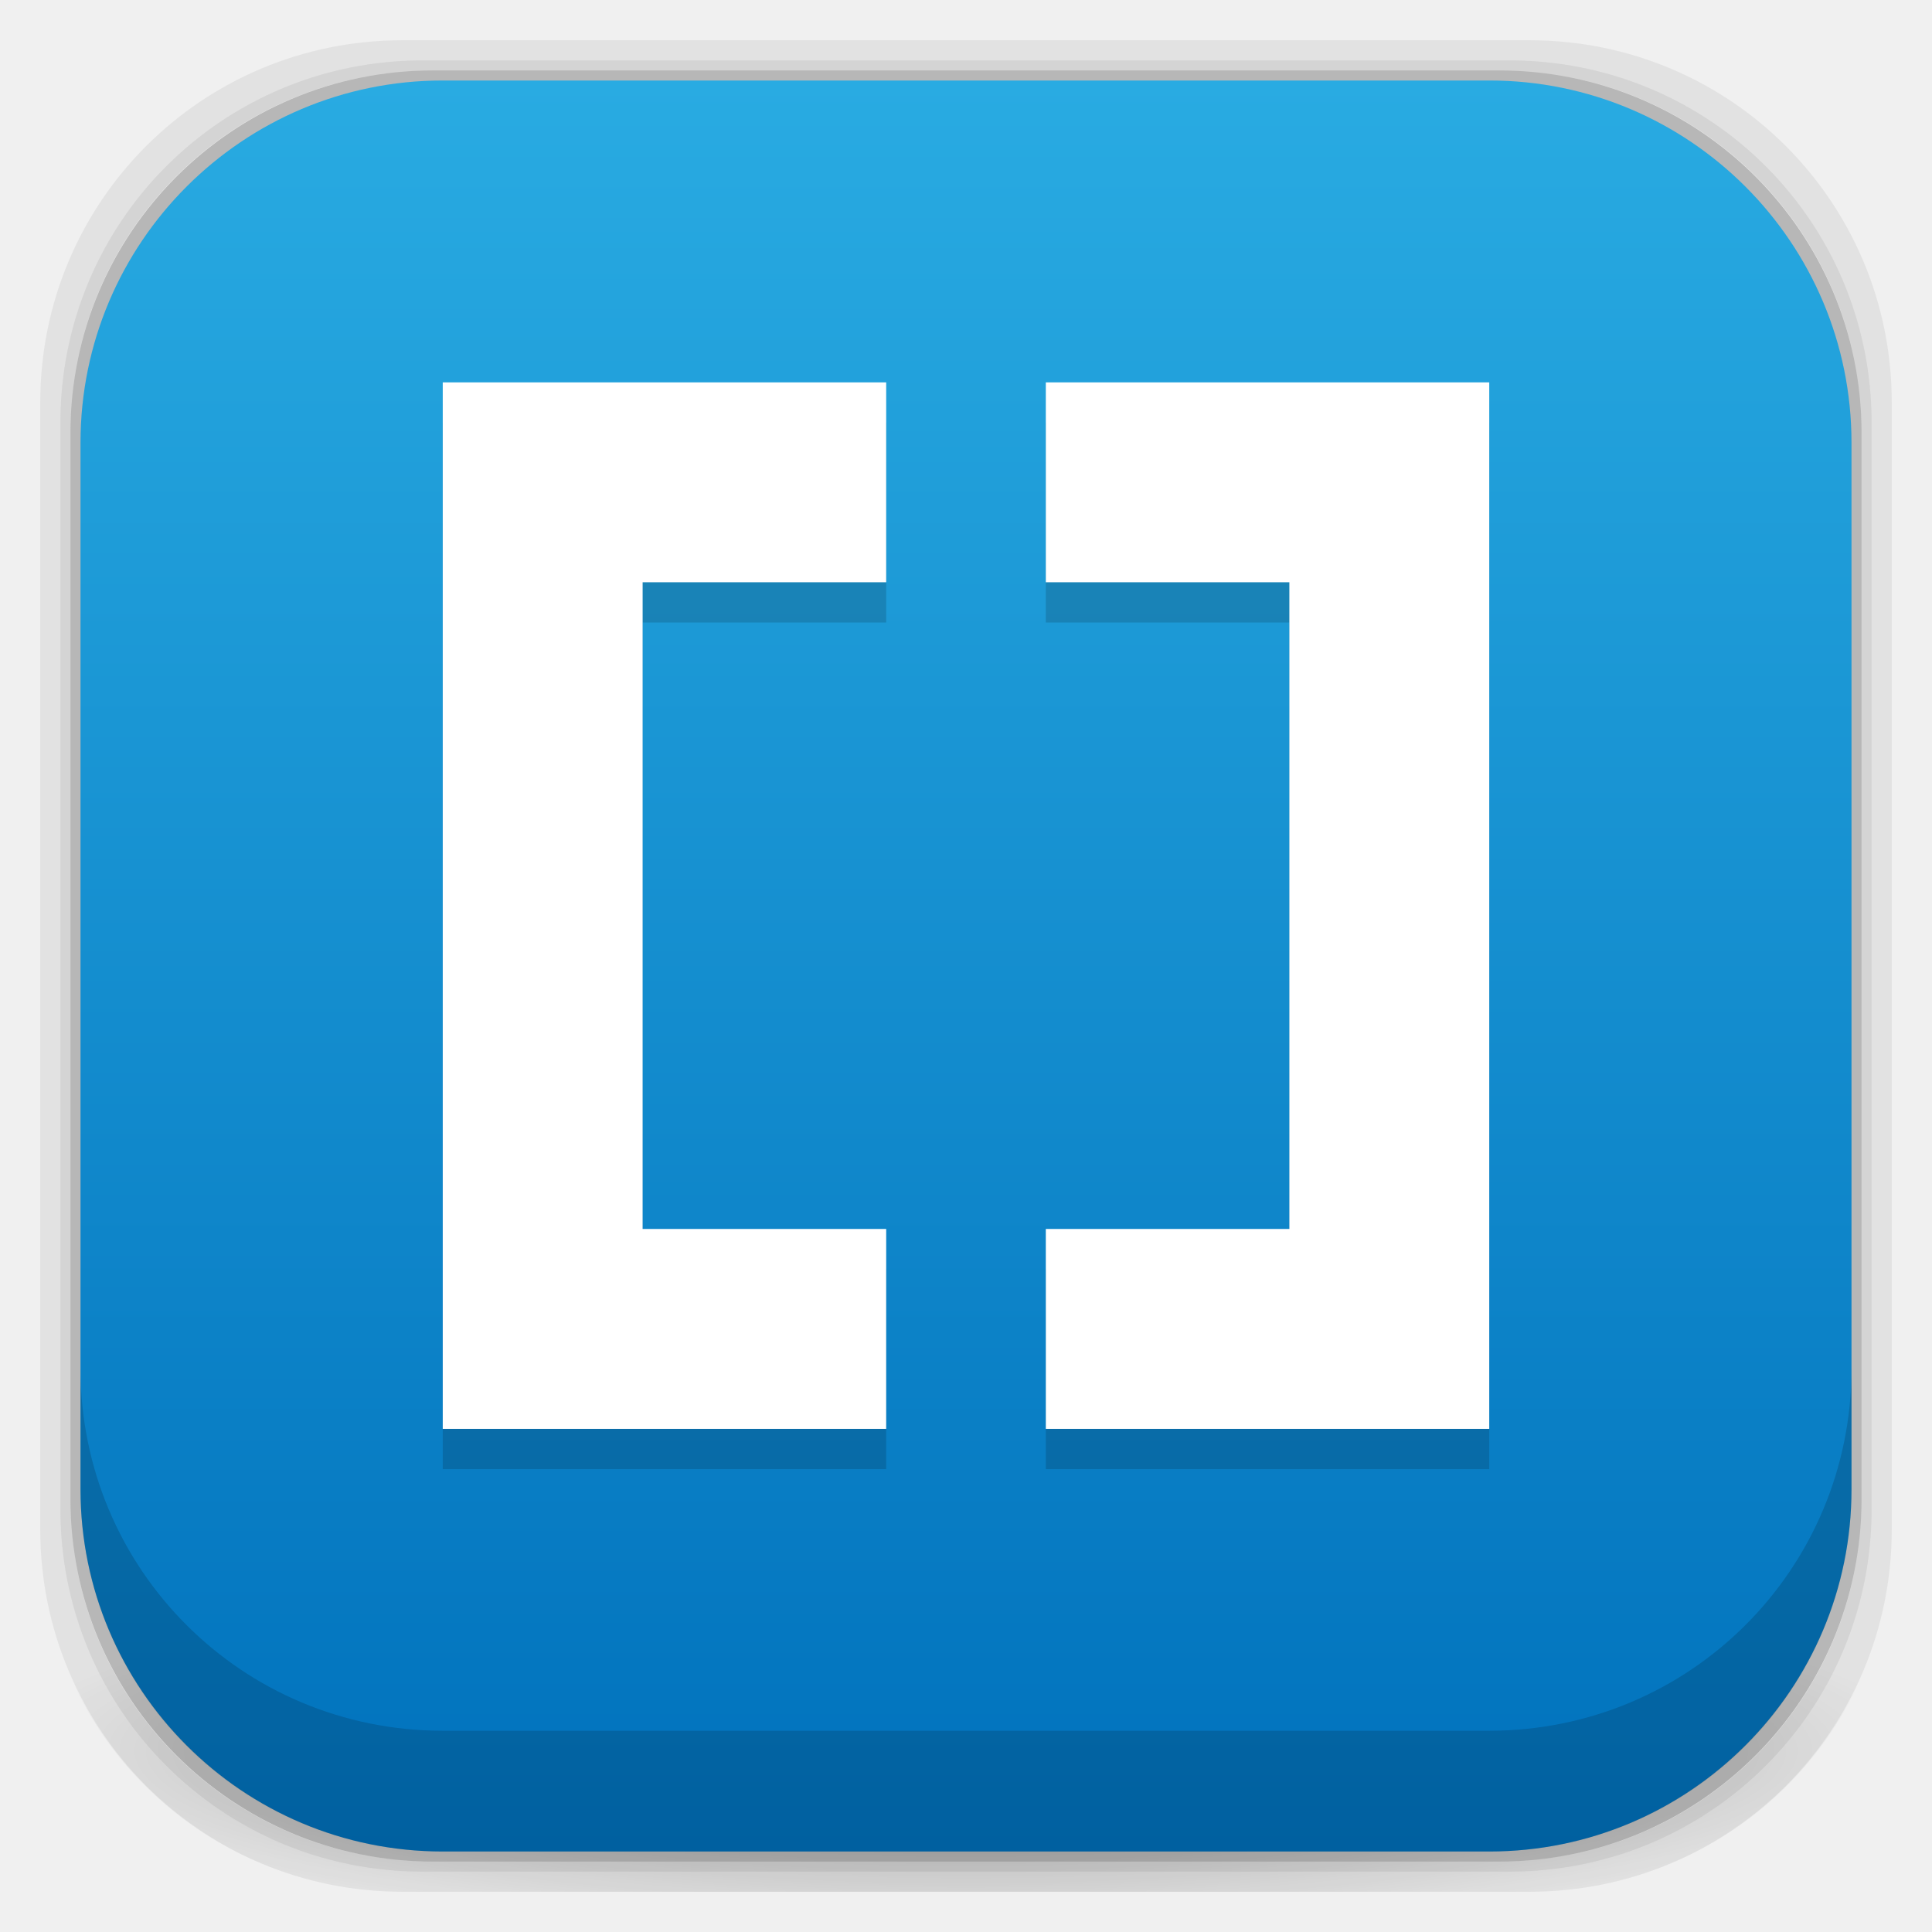
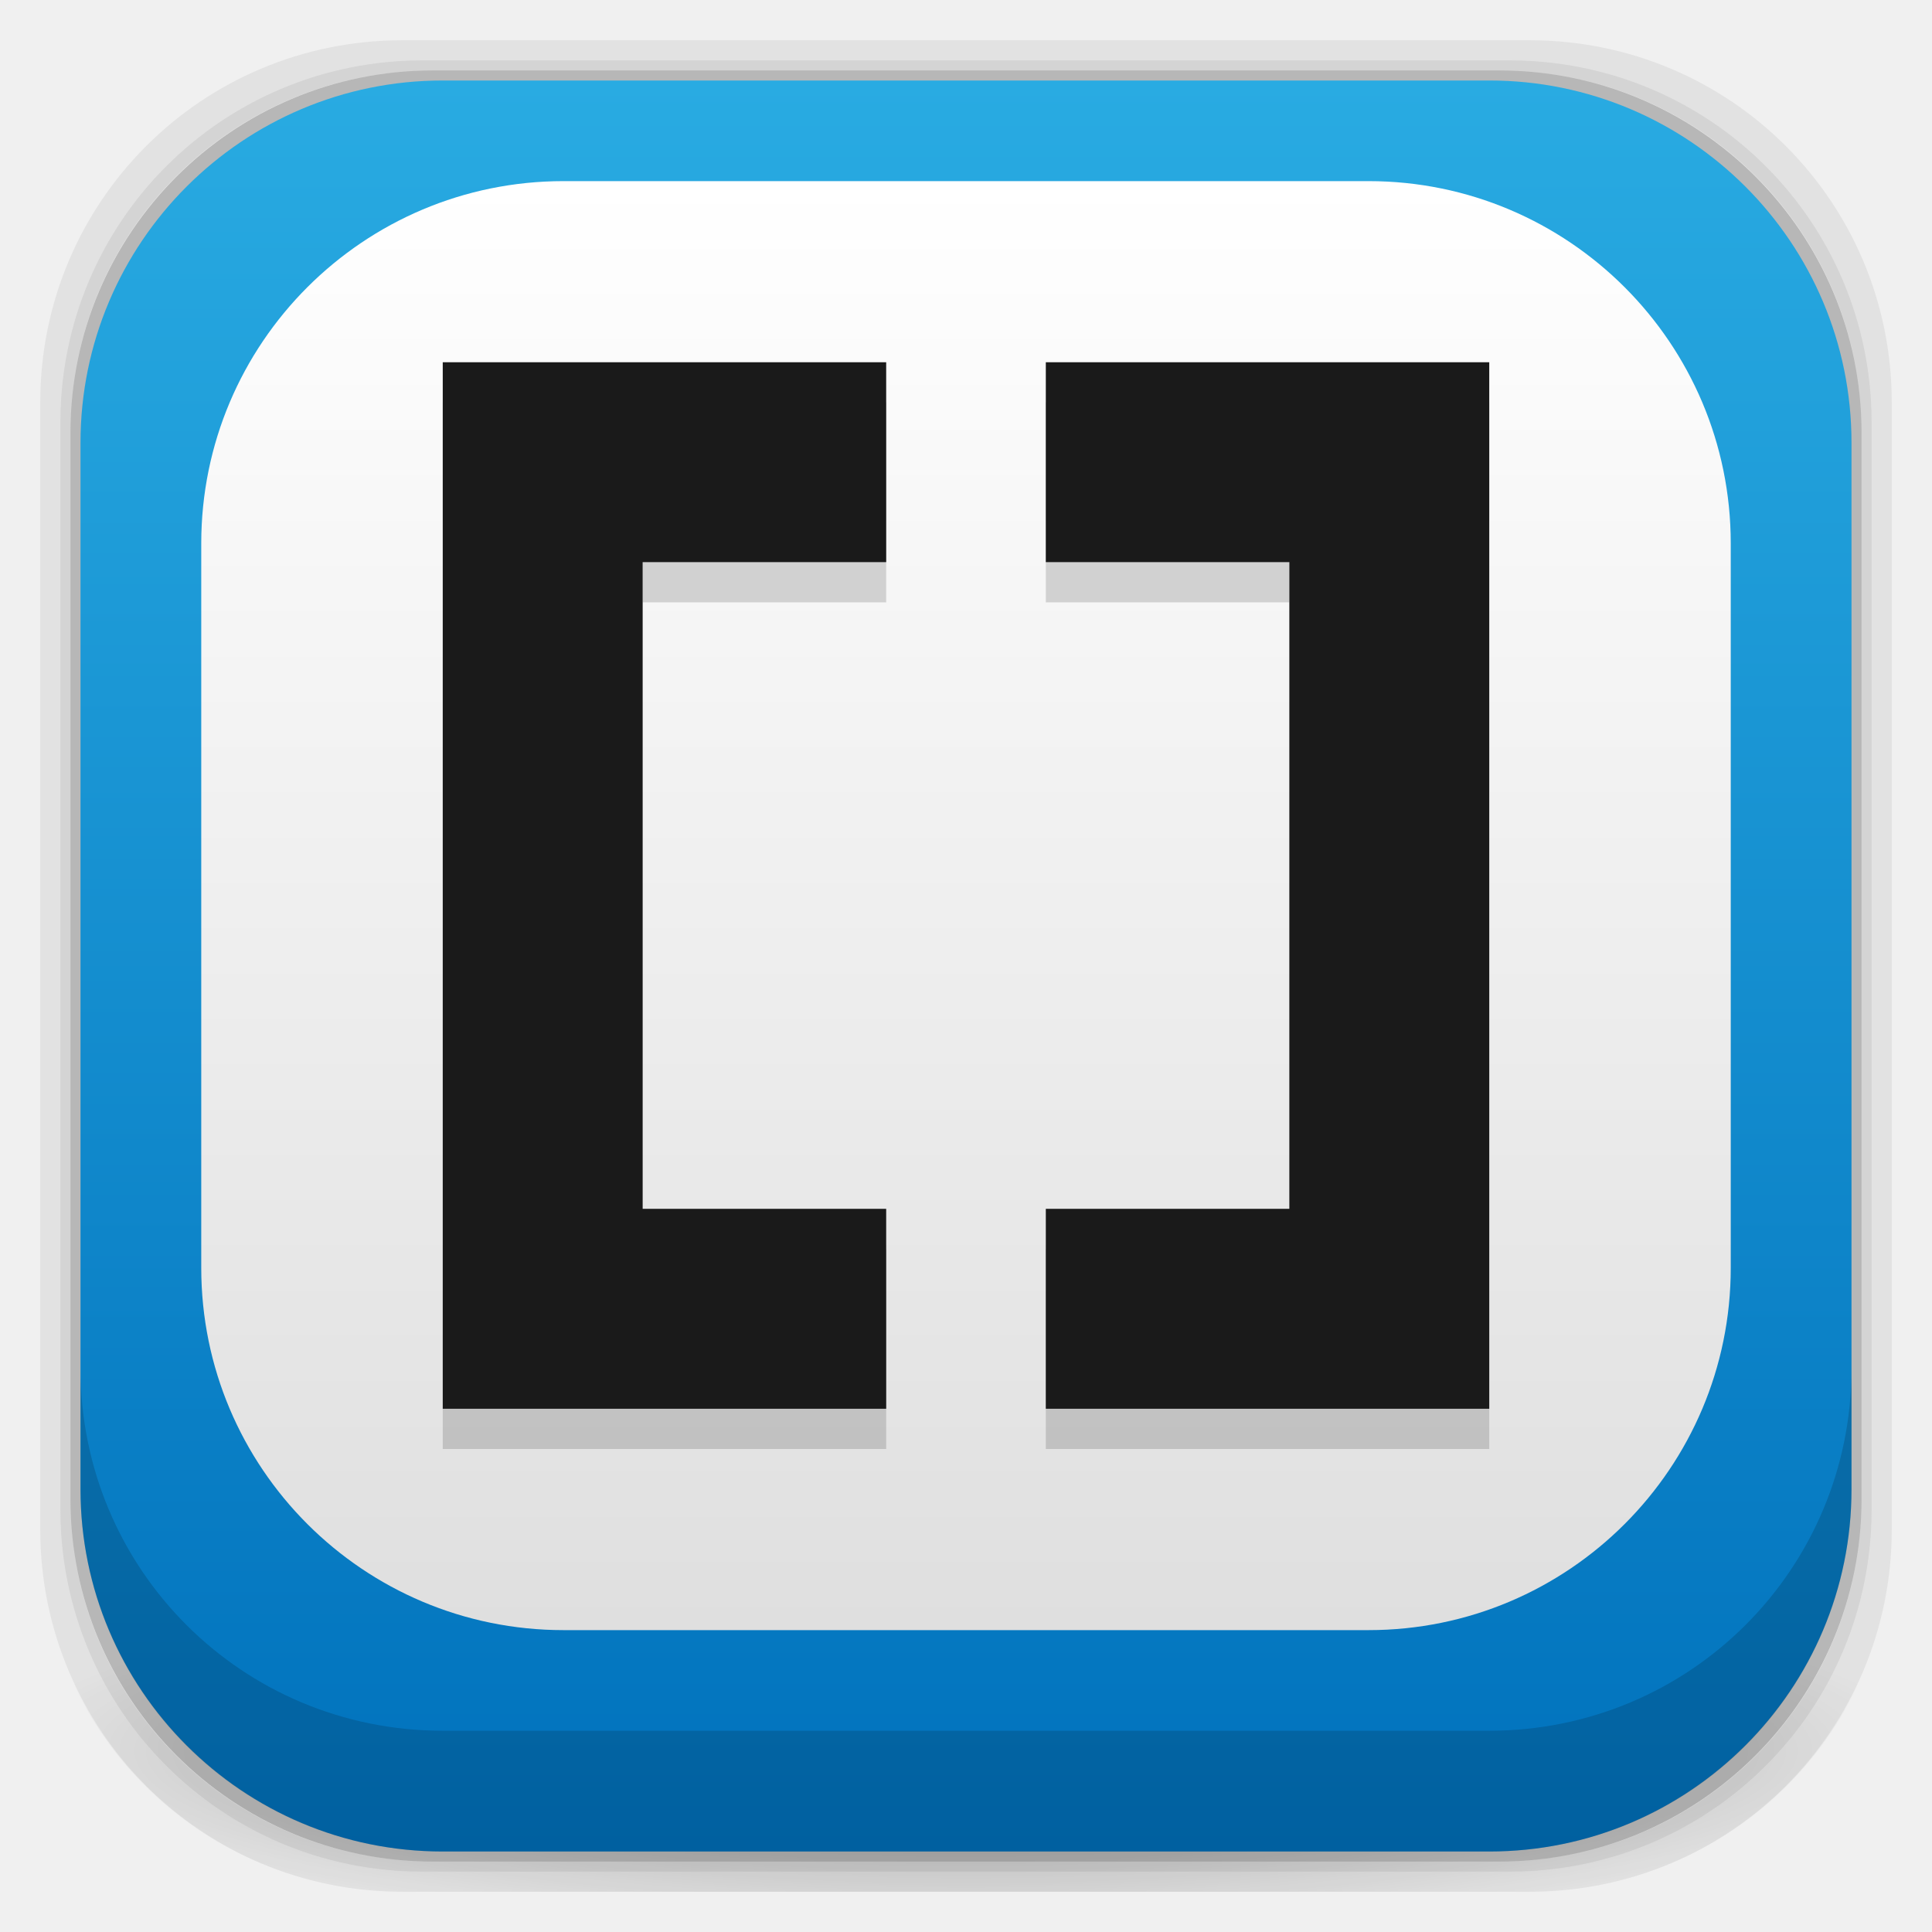
<svg xmlns="http://www.w3.org/2000/svg" xmlns:xlink="http://www.w3.org/1999/xlink" width="48" height="48" id="svg4230" version="1.1">
  <defs id="defs4232">
+     <linearGradient id="linearGradient3068">
+       <stop style="stop-color:#dfdfdf;stop-opacity:1;" offset="0" id="stop3070" />
+       <stop style="stop-color:#ffffff;stop-opacity:1;" offset="1" id="stop3072" />
+     </linearGradient>
    <linearGradient id="linearGradient4524">
      <stop style="stop-color:#0071bc;stop-opacity:1;" offset="0" id="stop4526" />
      <stop style="stop-color:#29abe2;stop-opacity:1;" offset="1" id="stop4528" />
    </linearGradient>
    <linearGradient id="linearGradient4512">
      <stop style="stop-color:#d9d2d1;stop-opacity:1;" offset="0" id="stop4514" />
      <stop style="stop-color:#fefcfc;stop-opacity:1;" offset="1" id="stop4516" />
    </linearGradient>
    <linearGradient id="linearGradient4243">
      <stop style="stop-color:#000000;stop-opacity:1;" offset="0" id="stop4245" />
      <stop style="stop-color:#000000;stop-opacity:0;" offset="1" id="stop4247" />
    </linearGradient>
    <linearGradient id="linearGradient4216">
      <stop style="stop-color:#a0c4e6;stop-opacity:1;" offset="0" id="stop4218" />
      <stop style="stop-color:#d0e2f1;stop-opacity:1;" offset="1" id="stop4220" />
    </linearGradient>
    <linearGradient id="linearGradient4208">
      <stop style="stop-color:#70a3d6;stop-opacity:1;" offset="0" id="stop4210" />
      <stop style="stop-color:#88b6e1;stop-opacity:1;" offset="1" id="stop4212" />
    </linearGradient>
    <linearGradient id="linearGradient4200">
      <stop style="stop-color:#427dbe;stop-opacity:1;" offset="0" id="stop4202" />
      <stop style="stop-color:#739bd1;stop-opacity:1;" offset="1" id="stop4204" />
    </linearGradient>
    <linearGradient id="linearGradient4192">
      <stop style="stop-color:#4970a4;stop-opacity:1;" offset="0" id="stop4194" />
      <stop style="stop-color:#6090c0;stop-opacity:1;" offset="1" id="stop4196" />
    </linearGradient>
    <radialGradient xlink:href="#linearGradient3688-166-749-5-9-1" id="radialGradient4351" gradientUnits="userSpaceOnUse" gradientTransform="matrix(2.320171,0,0,0.4,28.61784,28.6)" cx="4.993" cy="43.5" fx="4.993" fy="43.5" r="2.5" />
    <linearGradient id="linearGradient3688-166-749-5-9-1">
      <stop id="stop2883-0-2-9" style="stop-color:#181818;stop-opacity:1" offset="0" />
      <stop id="stop2885-5-3-8" style="stop-color:#181818;stop-opacity:0" offset="1" />
    </linearGradient>
    <linearGradient id="linearGradient3688-464-309-8-9-4">
      <stop id="stop2889-9-9-1" style="stop-color:#181818;stop-opacity:1" offset="0" />
      <stop id="stop2891-4-2-9" style="stop-color:#181818;stop-opacity:0" offset="1" />
    </linearGradient>
    <linearGradient id="linearGradient3702-501-757-0-4-0">
      <stop id="stop2895-0-2-1" style="stop-color:#181818;stop-opacity:0" offset="0" />
      <stop id="stop2897-2-8-2" style="stop-color:#181818;stop-opacity:1" offset="0.5" />
      <stop id="stop2899-6-1-6" style="stop-color:#181818;stop-opacity:0" offset="1" />
    </linearGradient>
    <linearGradient id="linearGradient3811-3">
      <stop style="stop-color:#000000;stop-opacity:1;" offset="0" id="stop3813-0" />
      <stop style="stop-color:#000000;stop-opacity:0;" offset="1" id="stop3815-0" />
    </linearGradient>
    <clipPath id="clipPath-887332295">
      <g id="g3945" transform="translate(0,-1004.362)">
        <rect id="rect3947" fill="#1890d0" width="46" height="46" x="1" y="1005.36" rx="4" />
      </g>
    </clipPath>
    <clipPath id="clipPath-867792831">
      <g id="g3940" transform="translate(0,-1004.362)">
        <rect id="rect3942" fill="#1890d0" width="46" height="46" x="1" y="1005.36" rx="4" />
      </g>
    </clipPath>
    <linearGradient gradientTransform="translate(-47.99779,0.00221467)" gradientUnits="userSpaceOnUse" x2="47" x1="1" id="linearGradient3764">
      <stop id="stop3935" stop-opacity="1" stop-color="#e4e4e4" />
      <stop id="stop3937" stop-opacity="1" stop-color="#eee" offset="1" />
    </linearGradient>
    <radialGradient xlink:href="#linearGradient4243" id="radialGradient4274" gradientUnits="userSpaceOnUse" gradientTransform="matrix(1.043478,0,0,0.1956518,-1.04348,35.18481)" cx="24" cy="42.5" fx="24" fy="42.5" r="23" />
    <linearGradient xlink:href="#linearGradient4524" id="linearGradient4530" x1="24" y1="46" x2="24" y2="2" gradientUnits="userSpaceOnUse" />
    <linearGradient xlink:href="#linearGradient4512" id="linearGradient4554" gradientUnits="userSpaceOnUse" x1="12.5" y1="28" x2="12.5" y2="17" />
+     <linearGradient xlink:href="#linearGradient3068" id="linearGradient3074" x1="85" y1="46" x2="85" y2="2" gradientUnits="userSpaceOnUse" gradientTransform="matrix(0.8636363,0,0,0.8181818,-48.54545,2.863651)" />
  </defs>
  <g id="layer3" style="display:inline">
    <path style="opacity:0.06;fill:#000000;fill-opacity:1;stroke:none" d="M 10,1 C 5.014,1 1,5.014 1,10 l 0,28 c 0,4.986 4.014,9 9,9 l 28,0 c 4.986,0 9,-4.014 9,-9 L 47,10 C 47,5.014 42.986,1 38,1 L 10,1 z m 0.5,0.5 27,0 c 4.986,0 9,4.014 9,9 l 0,27 c 0,4.986 -4.014,9 -9,9 l -27,0 c -4.986,0 -9,-4.014 -9,-9 l 0,-27 c 0,-4.986 4.014,-9 9,-9 z" id="rect3829" />
    <path style="opacity:0.12;fill:#000000;fill-opacity:1;stroke:none" d="m 10.5,1.5 c -4.986,0 -9,4.014 -9,9 l 0,27 c 0,4.986 4.014,9 9,9 l 27,0 c 4.986,0 9,-4.014 9,-9 l 0,-27 c 0,-4.986 -4.014,-9 -9,-9 l -27,0 z m 0.25,0.25 26.5,0 c 4.986,0 9,4.014 9,9 l 0,26.5 c 0,4.986 -4.014,9 -9,9 l -26.5,0 c -4.986,0 -9,-4.014 -9,-9 l 0,-26.5 c 0,-4.986 4.014,-9 9,-9 z" id="rect3827" />
    <rect style="opacity:0.24;fill:#000000;fill-opacity:1;stroke:none" id="rect3038-4" width="44.5" height="44.5" x="1.75" y="1.75" ry="9" rx="9" />
  </g>
  <g id="layer6" style="display:inline">
    <path style="opacity:0.3;fill:url(#radialGradient4274);fill-opacity:1;stroke:none" d="M 1.031,39 C 1.519,43.519 5.347,47 10,47 l 28,0 c 4.653,0 8.481,-3.481 8.969,-8 l -45.938,0 z" id="rect4241" />
  </g>
  <g id="layer2" style="display:inline">
    <rect style="fill:url(#linearGradient4530);fill-opacity:1;stroke:none" id="rect3038" width="44" height="44" x="2" y="2" ry="9" rx="9" />
-     <g id="g3063" transform="translate(1.749998,-2.117)">
+     <rect rx="9" ry="9" y="4.5" x="5" height="36" width="38" id="rect3064" style="fill:url(#linearGradient3074);fill-opacity:1;stroke:none" />
+     <g id="g3063" transform="translate(1.749998,-2.617)">
      <path style="opacity:0.15;fill:#000000;fill-opacity:1;stroke:none" d="m 9.25,12.617 0,26 11.017,0 0,-4.966 -6.051,0 0,-16.068 6.051,0 0,-4.966 z m 14.983,0 0,4.966 6.051,0 0,16.068 -6.051,0 0,4.966 11.017,0 0,-26 z" id="path3843" />
-       <path id="rect3063" d="m 9.25,11.617 0,26 11.017,0 0,-4.967 -6.051,0 0,-16.067 6.051,0 0,-4.966 z m 14.983,0 0,4.966 6.051,0 0,16.067 -6.051,0 0,4.967 11.017,0 0,-26 z" style="fill:#ffffff;fill-opacity:1;stroke:none" />
+       <path id="rect3063" d="m 9.25,11.617 0,26 11.017,0 0,-4.967 -6.051,0 0,-16.067 6.051,0 0,-4.966 z m 14.983,0 0,4.966 6.051,0 0,16.067 -6.051,0 0,4.967 11.017,0 0,-26 z" style="fill:#1a1a1a;fill-opacity:1;stroke:none" />
    </g>
  </g>
  <g id="layer1" transform="translate(0,-1004.362)" style="display:inline" />
  <g id="layer4" style="display:inline">
    <path style="opacity:0.15;fill:#000000;fill-opacity:1;stroke:none" d="m 2,34 0,3 c 0,4.986 4.014,9 9,9 l 26,0 c 4.986,0 9,-4.014 9,-9 l 0,-3 c 0,4.986 -4.014,9 -9,9 L 11,43 C 6.014,43 2,38.986 2,34 z" id="rect3038-42" />
  </g>
  <g id="layer7" style="display:none">
    <rect rx="9" ry="9" y="2" x="2" height="44" width="44" id="rect4169" style="fill:#abe1ad;fill-opacity:1;stroke:none;display:inline" />
  </g>
</svg>
